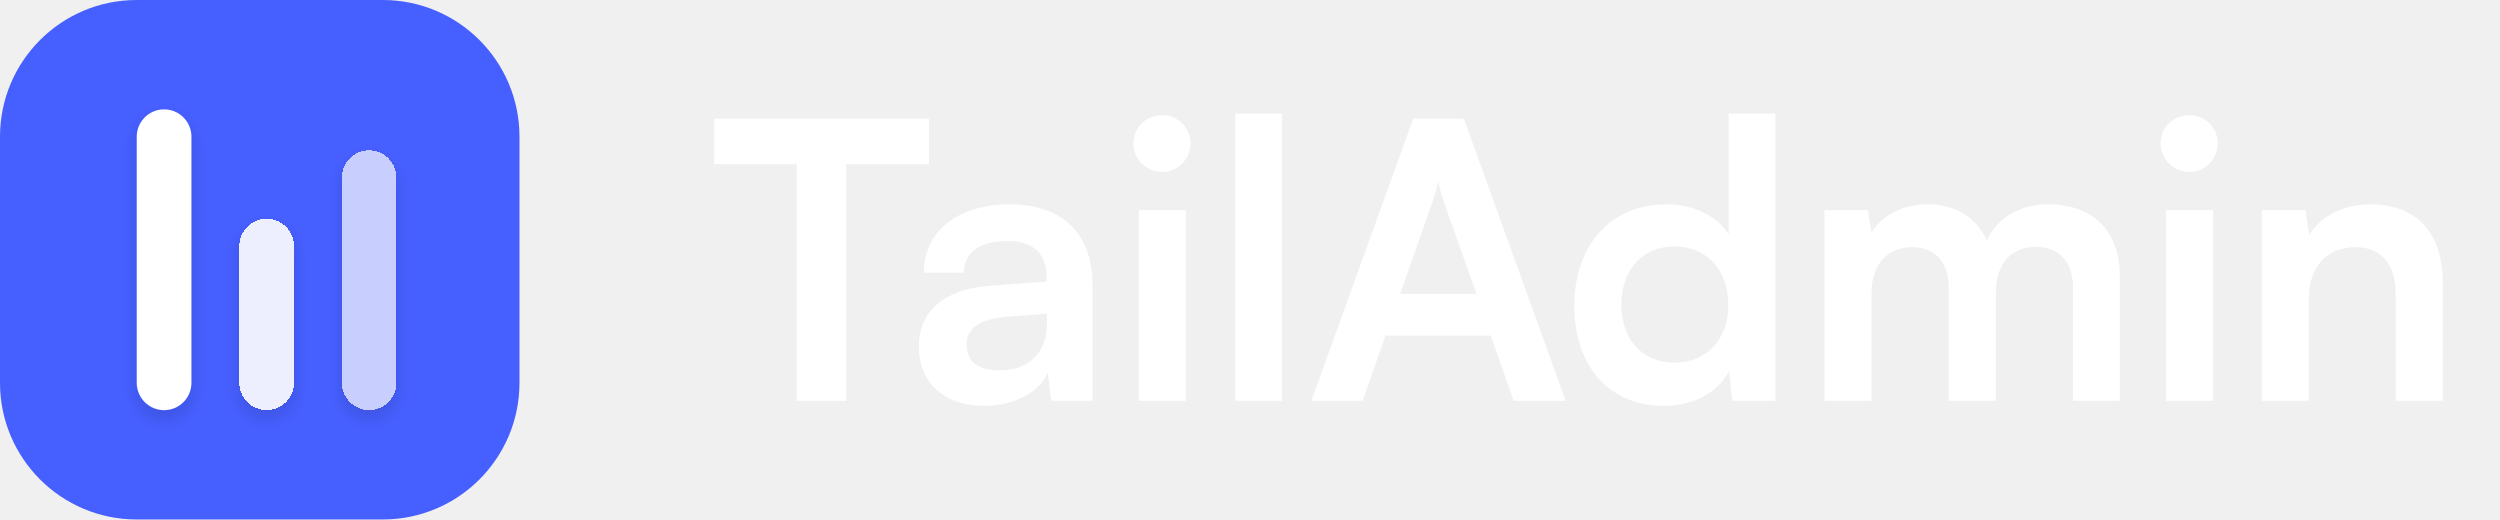
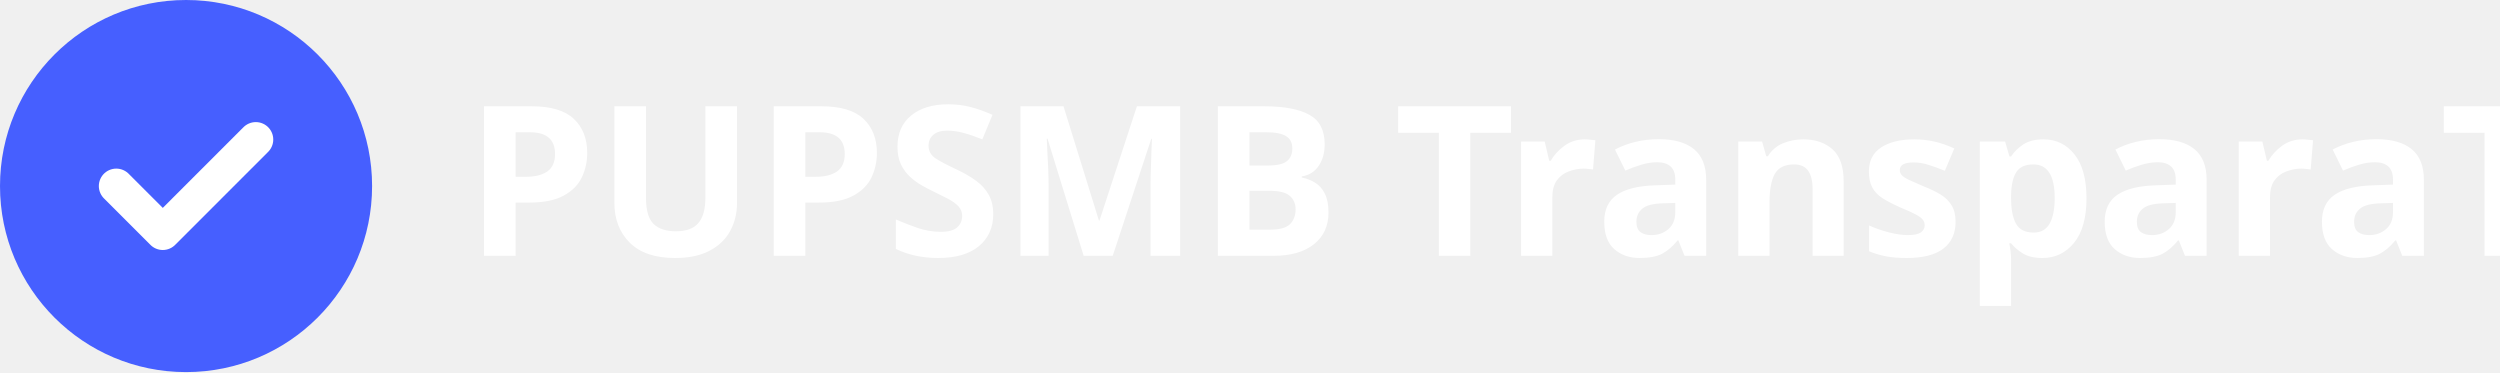
- <svg xmlns="http://www.w3.org/2000/svg" width="154" height="32" viewBox="0 0 154 32" fill="none">
-   <path d="M0 8.421C0 3.77 3.77 0 8.421 0H23.579C28.23 0 32 3.77 32 8.421V23.579C32 28.23 28.23 32 23.579 32H8.421C3.77 32 0 28.23 0 23.579V8.421Z" fill="#465FFF" />
-   <g filter="url(#filter0_d_1608_324)">
-     <path d="M8.424 8.422C8.424 7.491 9.178 6.737 10.108 6.737C11.038 6.737 11.792 7.491 11.792 8.422V23.579C11.792 24.51 11.038 25.264 10.108 25.264C9.178 25.264 8.424 24.51 8.424 23.579V8.422Z" fill="white" />
-   </g>
-   <g filter="url(#filter1_d_1608_324)">
-     <path d="M14.742 15.157C14.742 14.227 15.496 13.473 16.426 13.473C17.357 13.473 18.111 14.227 18.111 15.157V23.578C18.111 24.508 17.357 25.262 16.426 25.262C15.496 25.262 14.742 24.508 14.742 23.578V15.157Z" fill="white" fill-opacity="0.9" shape-rendering="crispEdges" />
-   </g>
-   <g filter="url(#filter2_d_1608_324)">
-     <path d="M21.055 10.946C21.055 10.016 21.809 9.262 22.739 9.262C23.669 9.262 24.423 10.016 24.423 10.946V23.578C24.423 24.508 23.669 25.262 22.739 25.262C21.809 25.262 21.055 24.508 21.055 23.578V10.946Z" fill="white" fill-opacity="0.7" shape-rendering="crispEdges" />
-   </g>
-   <path d="M44 10.115H49.089V24.691H52.132V10.115H57.221V7.309H44V10.115Z" fill="white" />
-   <path d="M60.617 25C62.448 25 64.042 24.168 64.541 22.955L64.755 24.691H67.299V17.558C67.299 14.3 65.349 12.588 62.187 12.588C59.001 12.588 56.908 14.252 56.908 16.797H59.381C59.381 15.56 60.332 14.847 62.044 14.847C63.518 14.847 64.47 15.489 64.47 17.082V17.343L60.95 17.605C58.168 17.819 56.599 19.174 56.599 21.338C56.599 23.549 58.121 25 60.617 25ZM61.569 22.812C60.261 22.812 59.547 22.289 59.547 21.219C59.547 20.268 60.237 19.674 62.044 19.507L64.493 19.317V19.935C64.493 21.742 63.352 22.812 61.569 22.812Z" fill="white" />
-   <path d="M71.6 10.591C72.551 10.591 73.335 9.806 73.335 8.831C73.335 7.856 72.551 7.095 71.6 7.095C70.601 7.095 69.816 7.856 69.816 8.831C69.816 9.806 70.601 10.591 71.6 10.591ZM70.149 24.691H73.05V12.944H70.149V24.691Z" fill="white" />
-   <path d="M78.972 24.691V7H76.095V24.691H78.972Z" fill="white" />
-   <path d="M83.941 24.691L85.344 20.672H91.835L93.238 24.691H96.448L90.171 7.309H87.056L80.778 24.691H83.941ZM88.221 12.493C88.387 12.017 88.53 11.494 88.601 11.161C88.649 11.518 88.815 12.041 88.958 12.493L90.955 18.104H86.247L88.221 12.493Z" fill="white" />
-   <path d="M102.493 25C104.276 25 105.798 24.215 106.511 22.86L106.701 24.691H109.364V7H106.487V14.443C105.75 13.277 104.3 12.588 102.659 12.588C99.116 12.588 96.976 15.203 96.976 18.865C96.976 22.503 99.092 25 102.493 25ZM103.135 22.337C101.113 22.337 99.877 20.863 99.877 18.77C99.877 16.678 101.113 15.18 103.135 15.18C105.156 15.18 106.464 16.654 106.464 18.77C106.464 20.886 105.156 22.337 103.135 22.337Z" fill="white" />
-   <path d="M115.289 24.691V18.033C115.289 16.131 116.406 15.227 117.785 15.227C119.164 15.227 120.044 16.107 120.044 17.748V24.691H122.945V18.033C122.945 16.107 124.015 15.203 125.418 15.203C126.797 15.203 127.701 16.083 127.701 17.771V24.691H130.578V17.011C130.578 14.3 129.008 12.588 126.155 12.588C124.372 12.588 122.993 13.468 122.398 14.823C121.78 13.468 120.543 12.588 118.76 12.588C117.072 12.588 115.883 13.349 115.289 14.324L115.051 12.944H112.388V24.691H115.289Z" fill="white" />
-   <path d="M134.876 10.591C135.827 10.591 136.612 9.806 136.612 8.831C136.612 7.856 135.827 7.095 134.876 7.095C133.877 7.095 133.093 7.856 133.093 8.831C133.093 9.806 133.877 10.591 134.876 10.591ZM133.426 24.691H136.327V12.944H133.426V24.691Z" fill="white" />
-   <path d="M142.225 24.691V18.366C142.225 16.464 143.318 15.227 145.102 15.227C146.6 15.227 147.575 16.178 147.575 18.152V24.691H150.476V17.462C150.476 14.419 148.954 12.588 146.005 12.588C144.412 12.588 142.985 13.277 142.248 14.466L142.011 12.944H139.324V24.691H142.225Z" fill="white" />
-   <defs>
-     <filter id="filter0_d_1608_324" x="7.424" y="6.237" width="5.368" height="20.526" filterUnits="userSpaceOnUse" color-interpolation-filters="sRGB">
-       <feFlood flood-opacity="0" result="BackgroundImageFix" />
-       <feColorMatrix in="SourceAlpha" type="matrix" values="0 0 0 0 0 0 0 0 0 0 0 0 0 0 0 0 0 0 127 0" result="hardAlpha" />
-       <feOffset dy="0.5" />
-       <feGaussianBlur stdDeviation="0.5" />
-       <feComposite in2="hardAlpha" operator="out" />
-       <feColorMatrix type="matrix" values="0 0 0 0 0 0 0 0 0 0 0 0 0 0 0 0 0 0 0.12 0" />
-       <feBlend mode="normal" in2="BackgroundImageFix" result="effect1_dropShadow_1608_324" />
-       <feBlend mode="normal" in="SourceGraphic" in2="effect1_dropShadow_1608_324" result="shape" />
-     </filter>
-     <filter id="filter1_d_1608_324" x="13.742" y="12.973" width="5.368" height="13.79" filterUnits="userSpaceOnUse" color-interpolation-filters="sRGB">
-       <feFlood flood-opacity="0" result="BackgroundImageFix" />
-       <feColorMatrix in="SourceAlpha" type="matrix" values="0 0 0 0 0 0 0 0 0 0 0 0 0 0 0 0 0 0 127 0" result="hardAlpha" />
-       <feOffset dy="0.5" />
-       <feGaussianBlur stdDeviation="0.5" />
-       <feComposite in2="hardAlpha" operator="out" />
-       <feColorMatrix type="matrix" values="0 0 0 0 0 0 0 0 0 0 0 0 0 0 0 0 0 0 0.12 0" />
-       <feBlend mode="normal" in2="BackgroundImageFix" result="effect1_dropShadow_1608_324" />
-       <feBlend mode="normal" in="SourceGraphic" in2="effect1_dropShadow_1608_324" result="shape" />
-     </filter>
-     <filter id="filter2_d_1608_324" x="20.055" y="8.762" width="5.368" height="18" filterUnits="userSpaceOnUse" color-interpolation-filters="sRGB">
-       <feFlood flood-opacity="0" result="BackgroundImageFix" />
-       <feColorMatrix in="SourceAlpha" type="matrix" values="0 0 0 0 0 0 0 0 0 0 0 0 0 0 0 0 0 0 127 0" result="hardAlpha" />
-       <feOffset dy="0.5" />
-       <feGaussianBlur stdDeviation="0.5" />
-       <feComposite in2="hardAlpha" operator="out" />
-       <feColorMatrix type="matrix" values="0 0 0 0 0 0 0 0 0 0 0 0 0 0 0 0 0 0 0.12 0" />
-       <feBlend mode="normal" in2="BackgroundImageFix" result="effect1_dropShadow_1608_324" />
-       <feBlend mode="normal" in="SourceGraphic" in2="effect1_dropShadow_1608_324" result="shape" />
-     </filter>
-   </defs>
+ <svg xmlns="http://www.w3.org/2000/svg" width="215" height="32" viewBox="0 0 215 32" fill="none">
+   <circle cx="16" cy="16" r="16" fill="#465FFF" />
+   <path d="M10 16L14 20L22 12" stroke="white" stroke-width="3" stroke-linecap="round" stroke-linejoin="round" />
+   <text x="40" y="22" fill="#FFFFFF" font-family="sans-serif" font-weight="bold" font-size="18">PUPSMB TransparaTech</text>
</svg>
